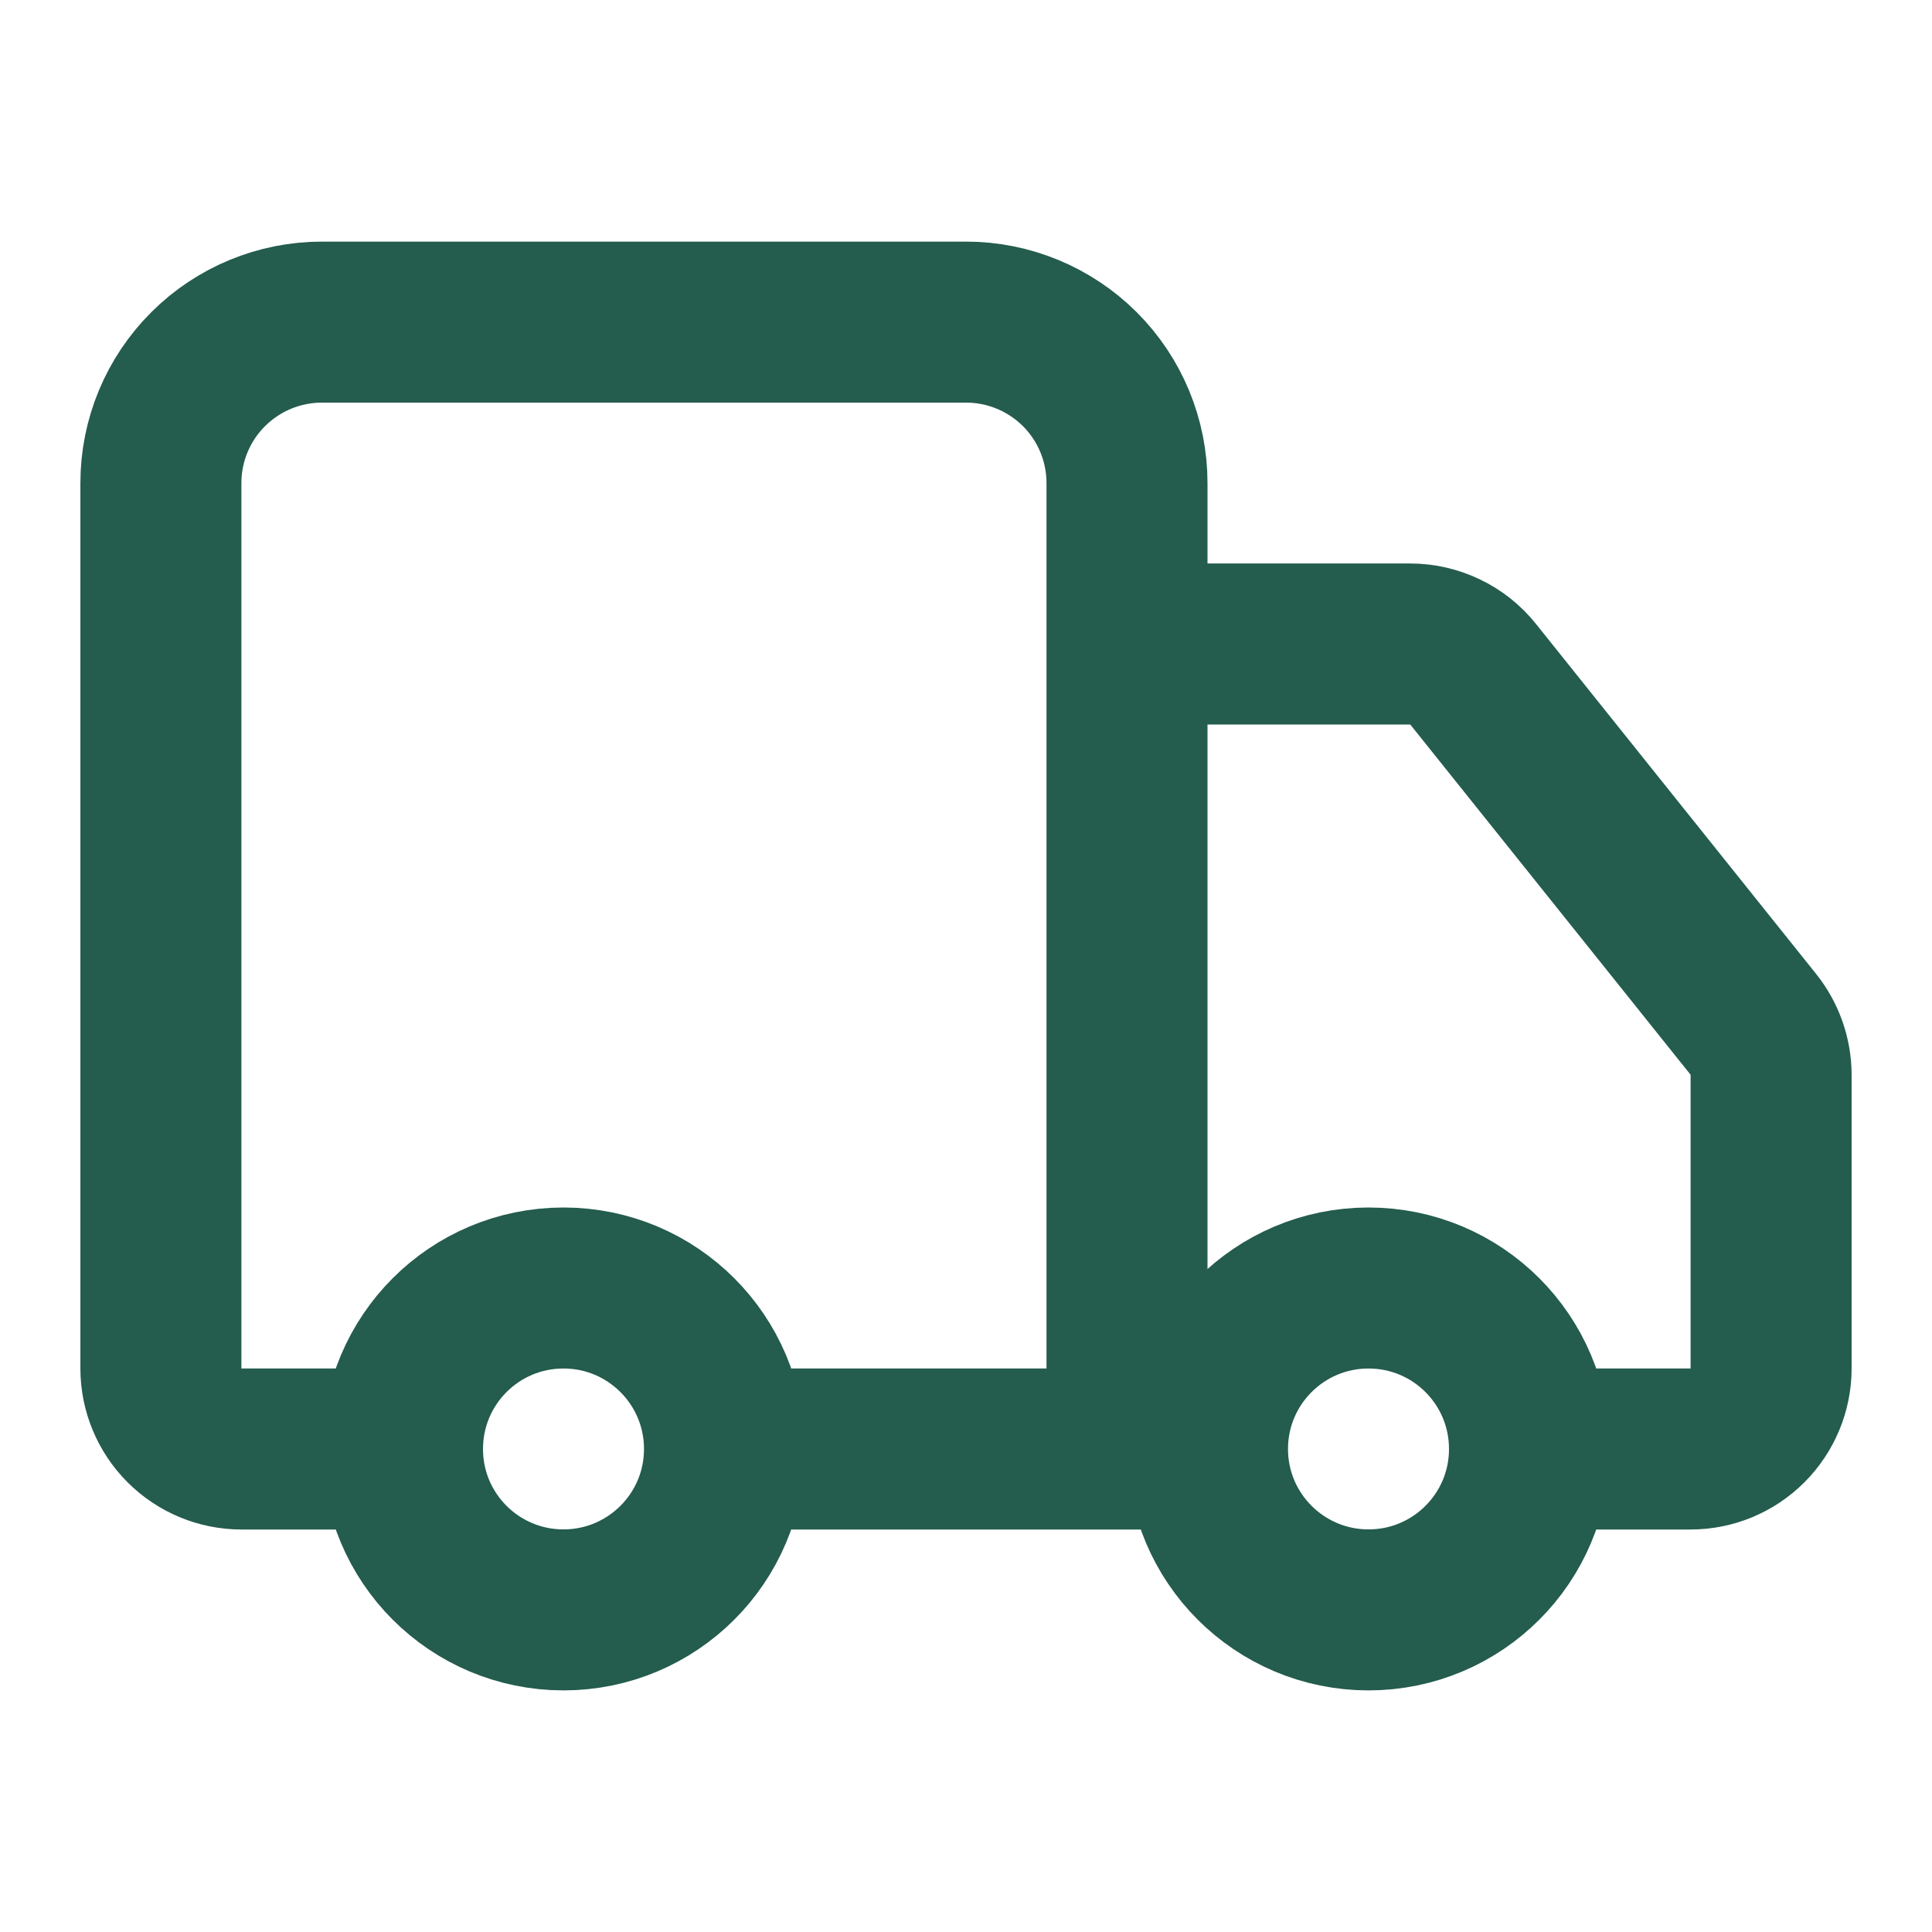
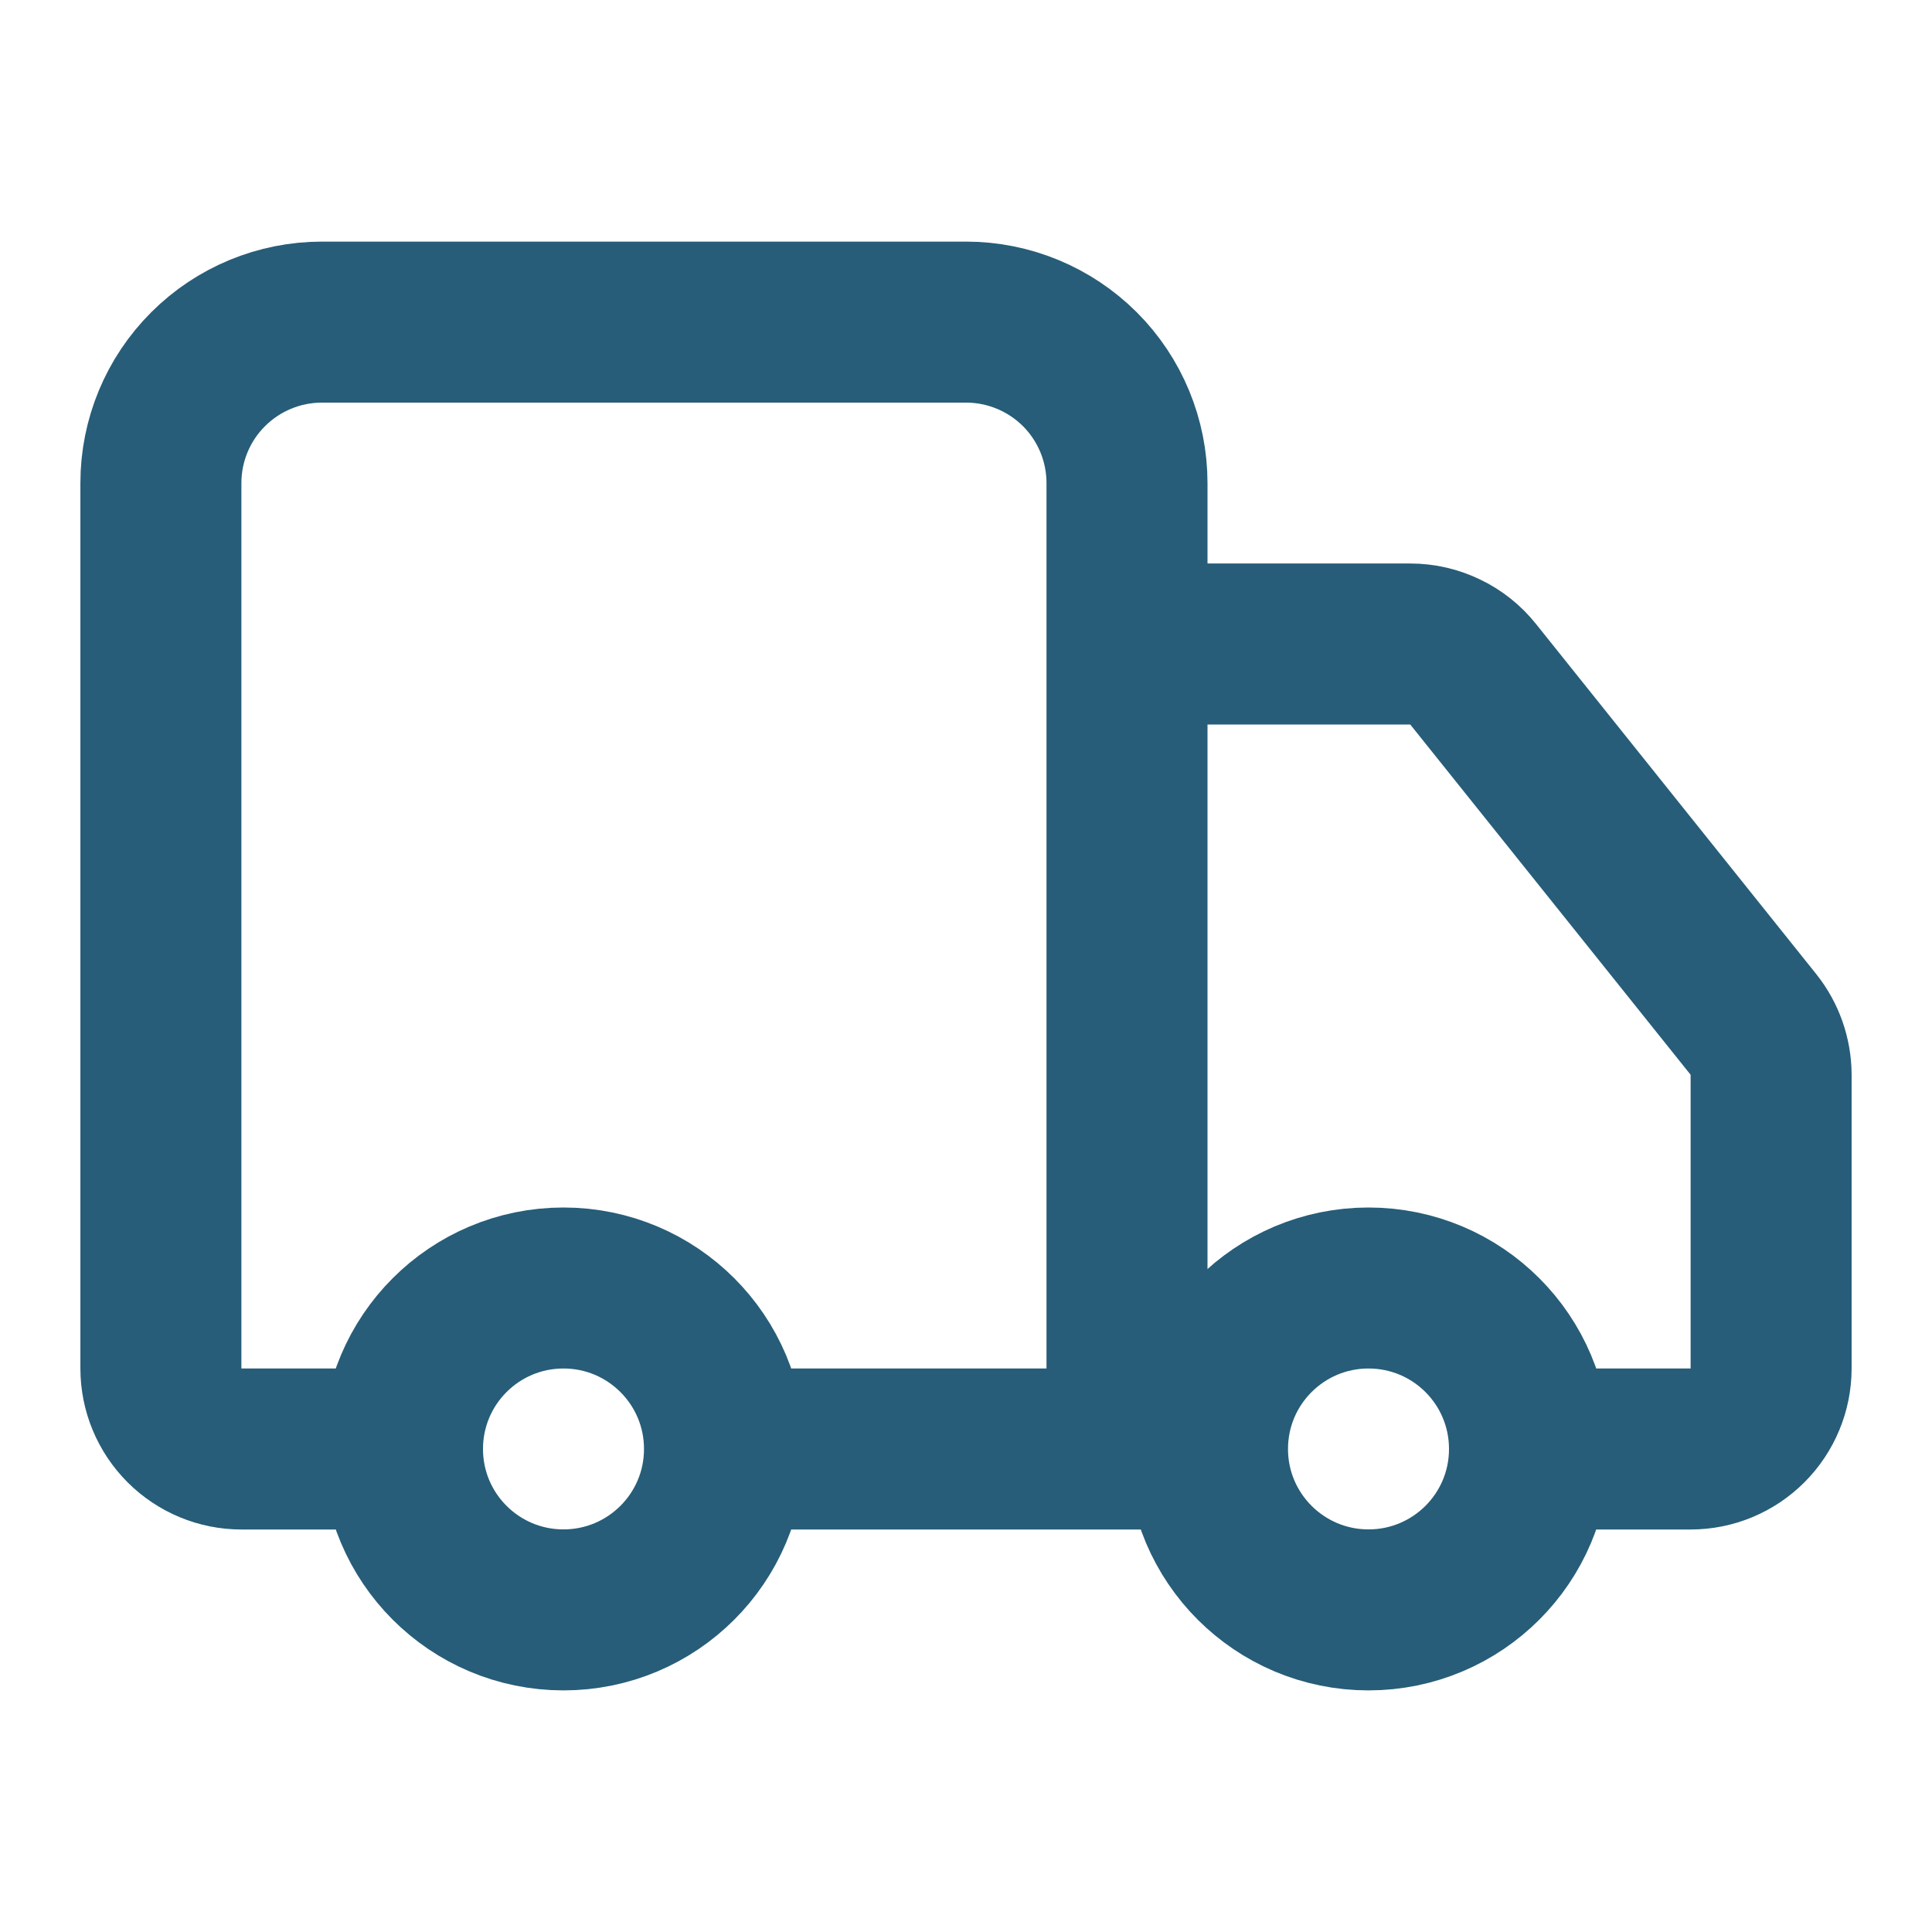
<svg xmlns="http://www.w3.org/2000/svg" preserveAspectRatio="none" overflow="visible" style="display: block;" width="18" height="18" viewBox="0 0 18 18" fill="none">
  <g id="camera">
-     <path id="Vector" d="M10.5 13.5V4.5C10.5 4.103 10.342 3.721 10.061 3.44C9.779 3.159 9.398 3.001 9 3.001H3C2.602 3.001 2.22 3.159 1.939 3.44C1.657 3.721 1.499 4.103 1.499 4.5V12.75C1.499 12.948 1.578 13.139 1.719 13.28C1.86 13.421 2.051 13.5 2.249 13.5H3.75M3.75 13.5C3.75 14.328 4.421 14.999 5.25 14.999C6.078 14.999 6.75 14.328 6.75 13.5M3.75 13.5C3.75 12.671 4.421 12 5.25 12C6.078 12 6.75 12.671 6.75 13.5M6.75 13.5H11.25M11.25 13.5C11.25 14.328 11.922 14.999 12.75 14.999C13.579 14.999 14.25 14.328 14.25 13.5M11.25 13.5C11.25 12.671 11.922 12 12.75 12C13.579 12 14.25 12.671 14.25 13.5M14.25 13.5H15.751C15.95 13.5 16.14 13.421 16.281 13.28C16.422 13.139 16.501 12.948 16.501 12.75V10.012C16.5 9.842 16.442 9.677 16.336 9.544L13.725 6.282C13.655 6.194 13.566 6.123 13.465 6.075C13.364 6.026 13.253 6 13.14 6H10.5" stroke="#245C4D" stroke-width="1.5" />
+     <path id="Vector" d="M10.5 13.5V4.5C10.5 4.103 10.342 3.721 10.061 3.44C9.779 3.159 9.398 3.001 9 3.001H3C2.602 3.001 2.22 3.159 1.939 3.44C1.657 3.721 1.499 4.103 1.499 4.5V12.75C1.499 12.948 1.578 13.139 1.719 13.28C1.86 13.421 2.051 13.5 2.249 13.5H3.75M3.75 13.5C3.75 14.328 4.421 14.999 5.25 14.999C6.078 14.999 6.75 14.328 6.75 13.5M3.75 13.5C3.75 12.671 4.421 12 5.25 12C6.078 12 6.75 12.671 6.75 13.5M6.75 13.5H11.25M11.25 13.5C11.25 14.328 11.922 14.999 12.75 14.999C13.579 14.999 14.25 14.328 14.25 13.5M11.25 13.5C11.25 12.671 11.922 12 12.75 12C13.579 12 14.25 12.671 14.25 13.5M14.25 13.5H15.751C15.95 13.5 16.14 13.421 16.281 13.28C16.422 13.139 16.501 12.948 16.501 12.75V10.012C16.5 9.842 16.442 9.677 16.336 9.544L13.725 6.282C13.655 6.194 13.566 6.123 13.465 6.075C13.364 6.026 13.253 6 13.14 6H10.5" stroke="#275D78" stroke-width="1.5" />
  </g>
</svg>
